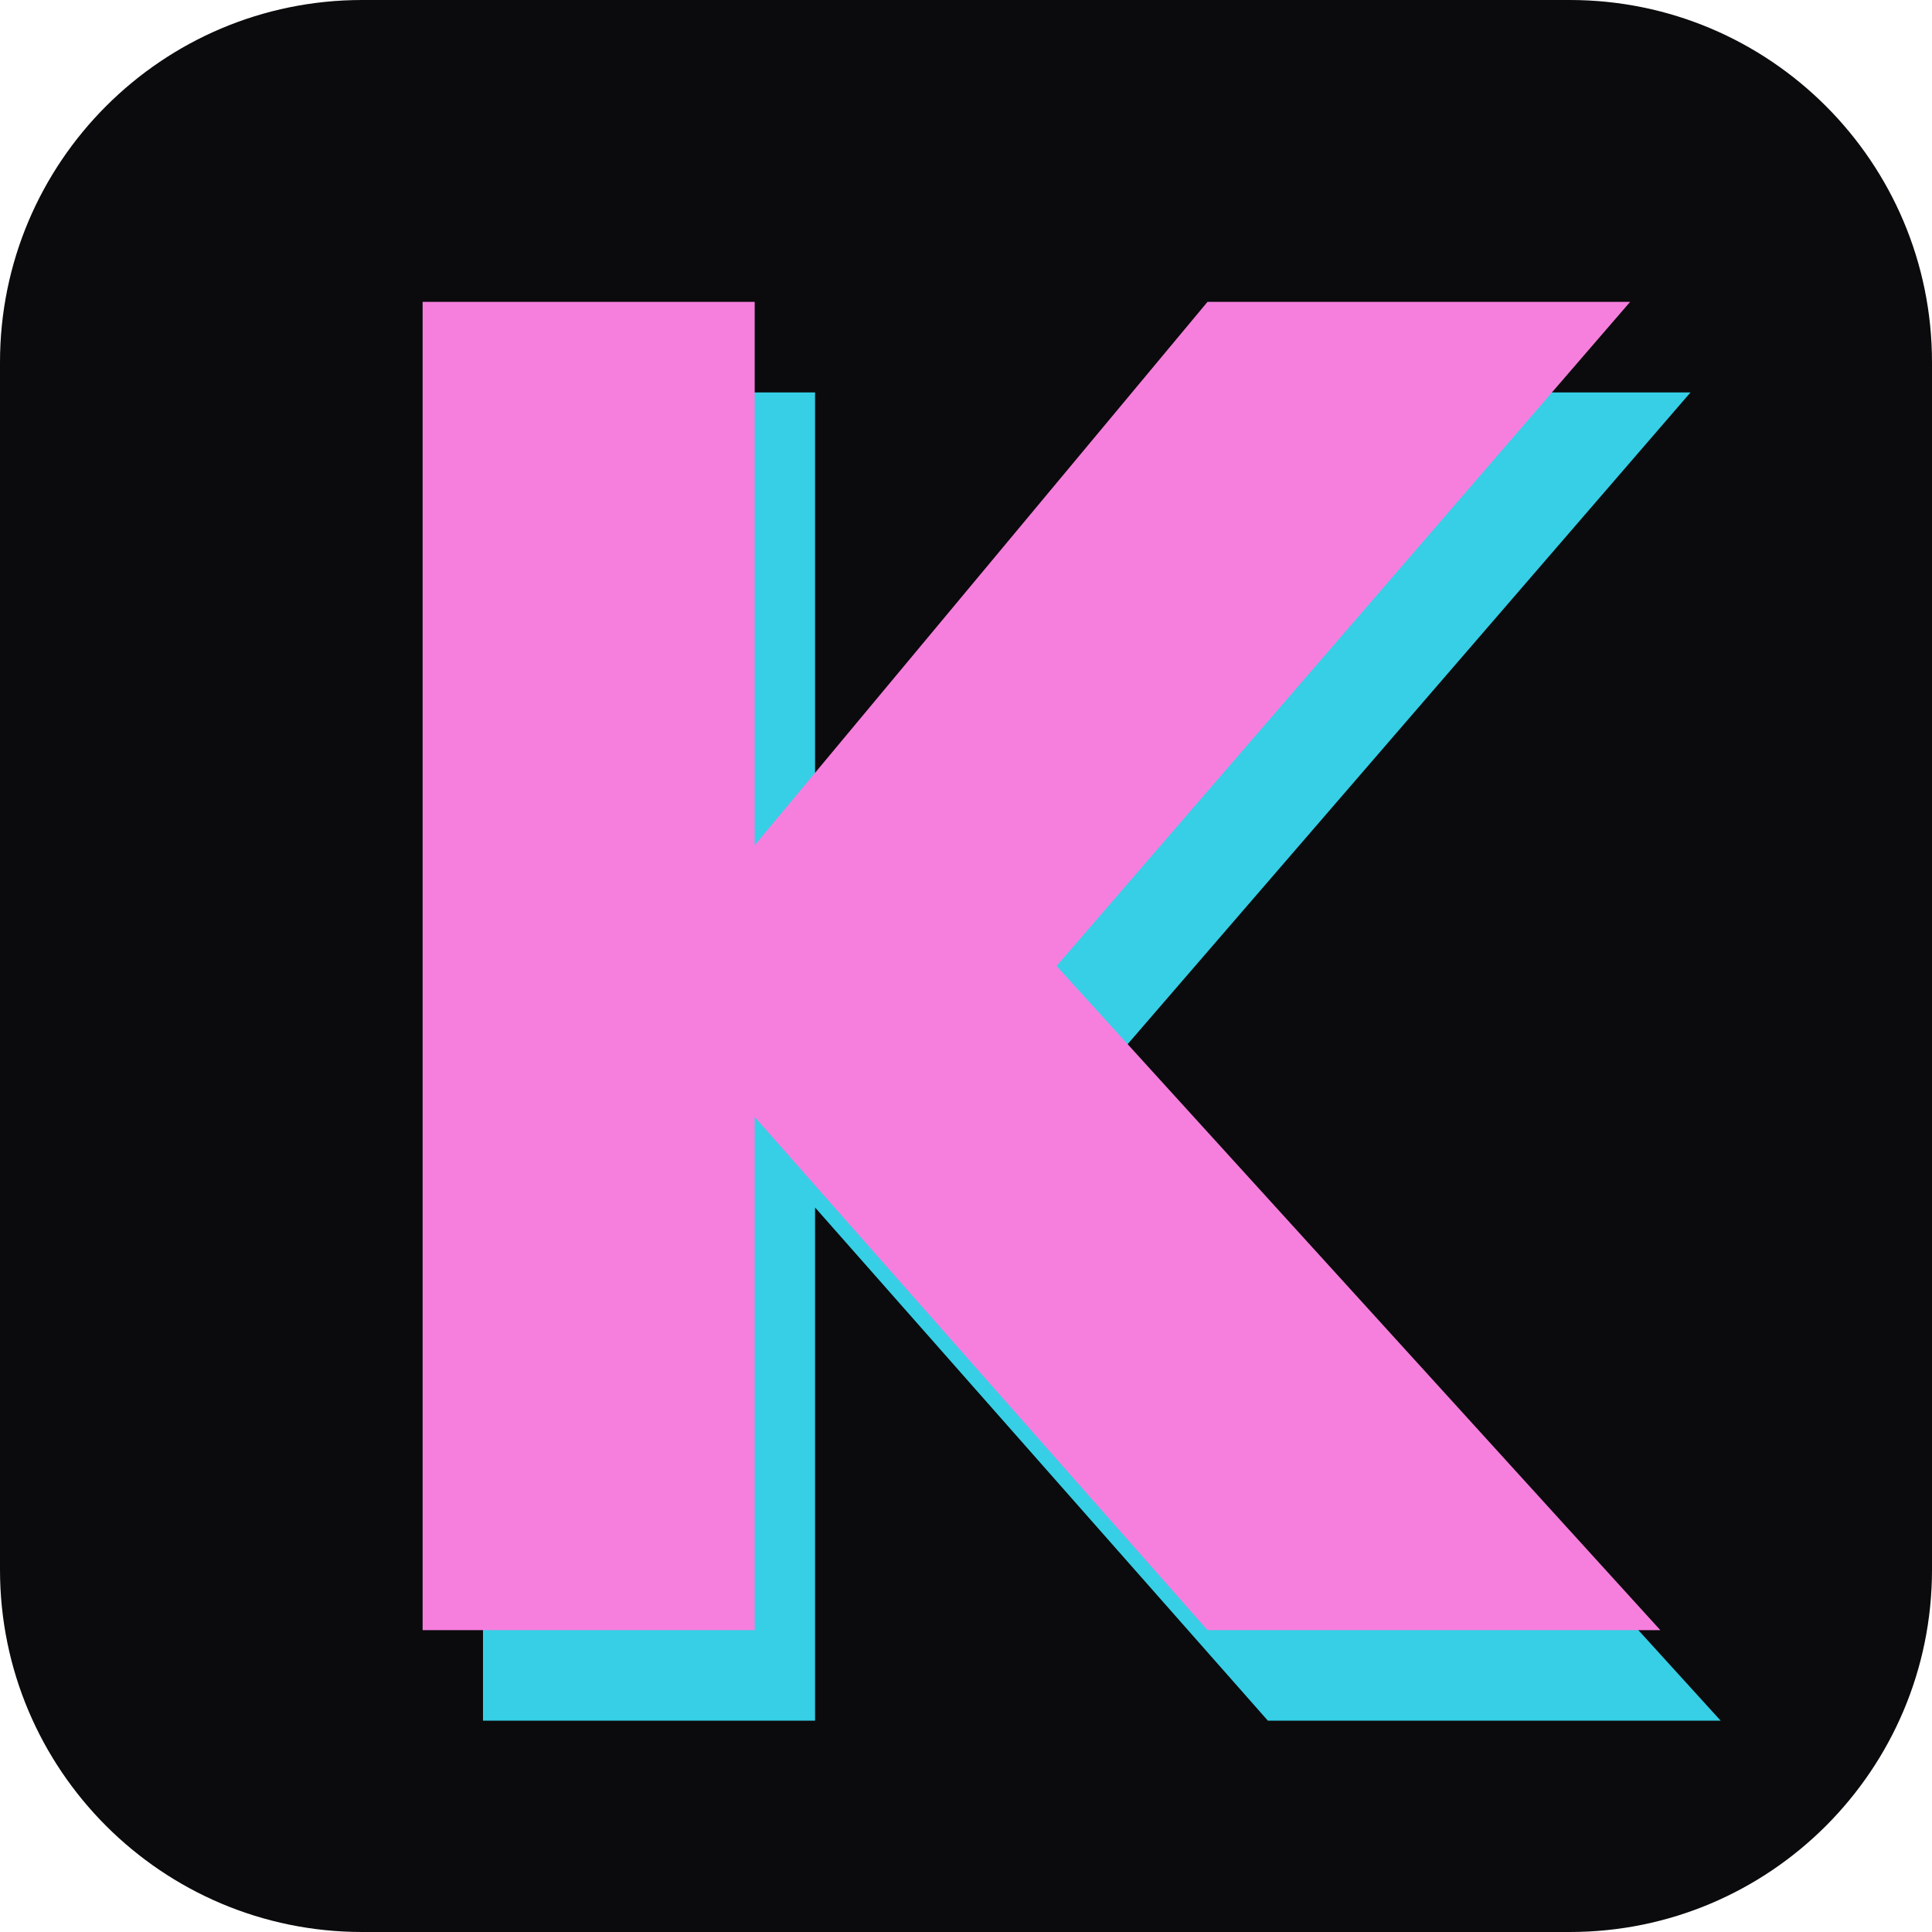
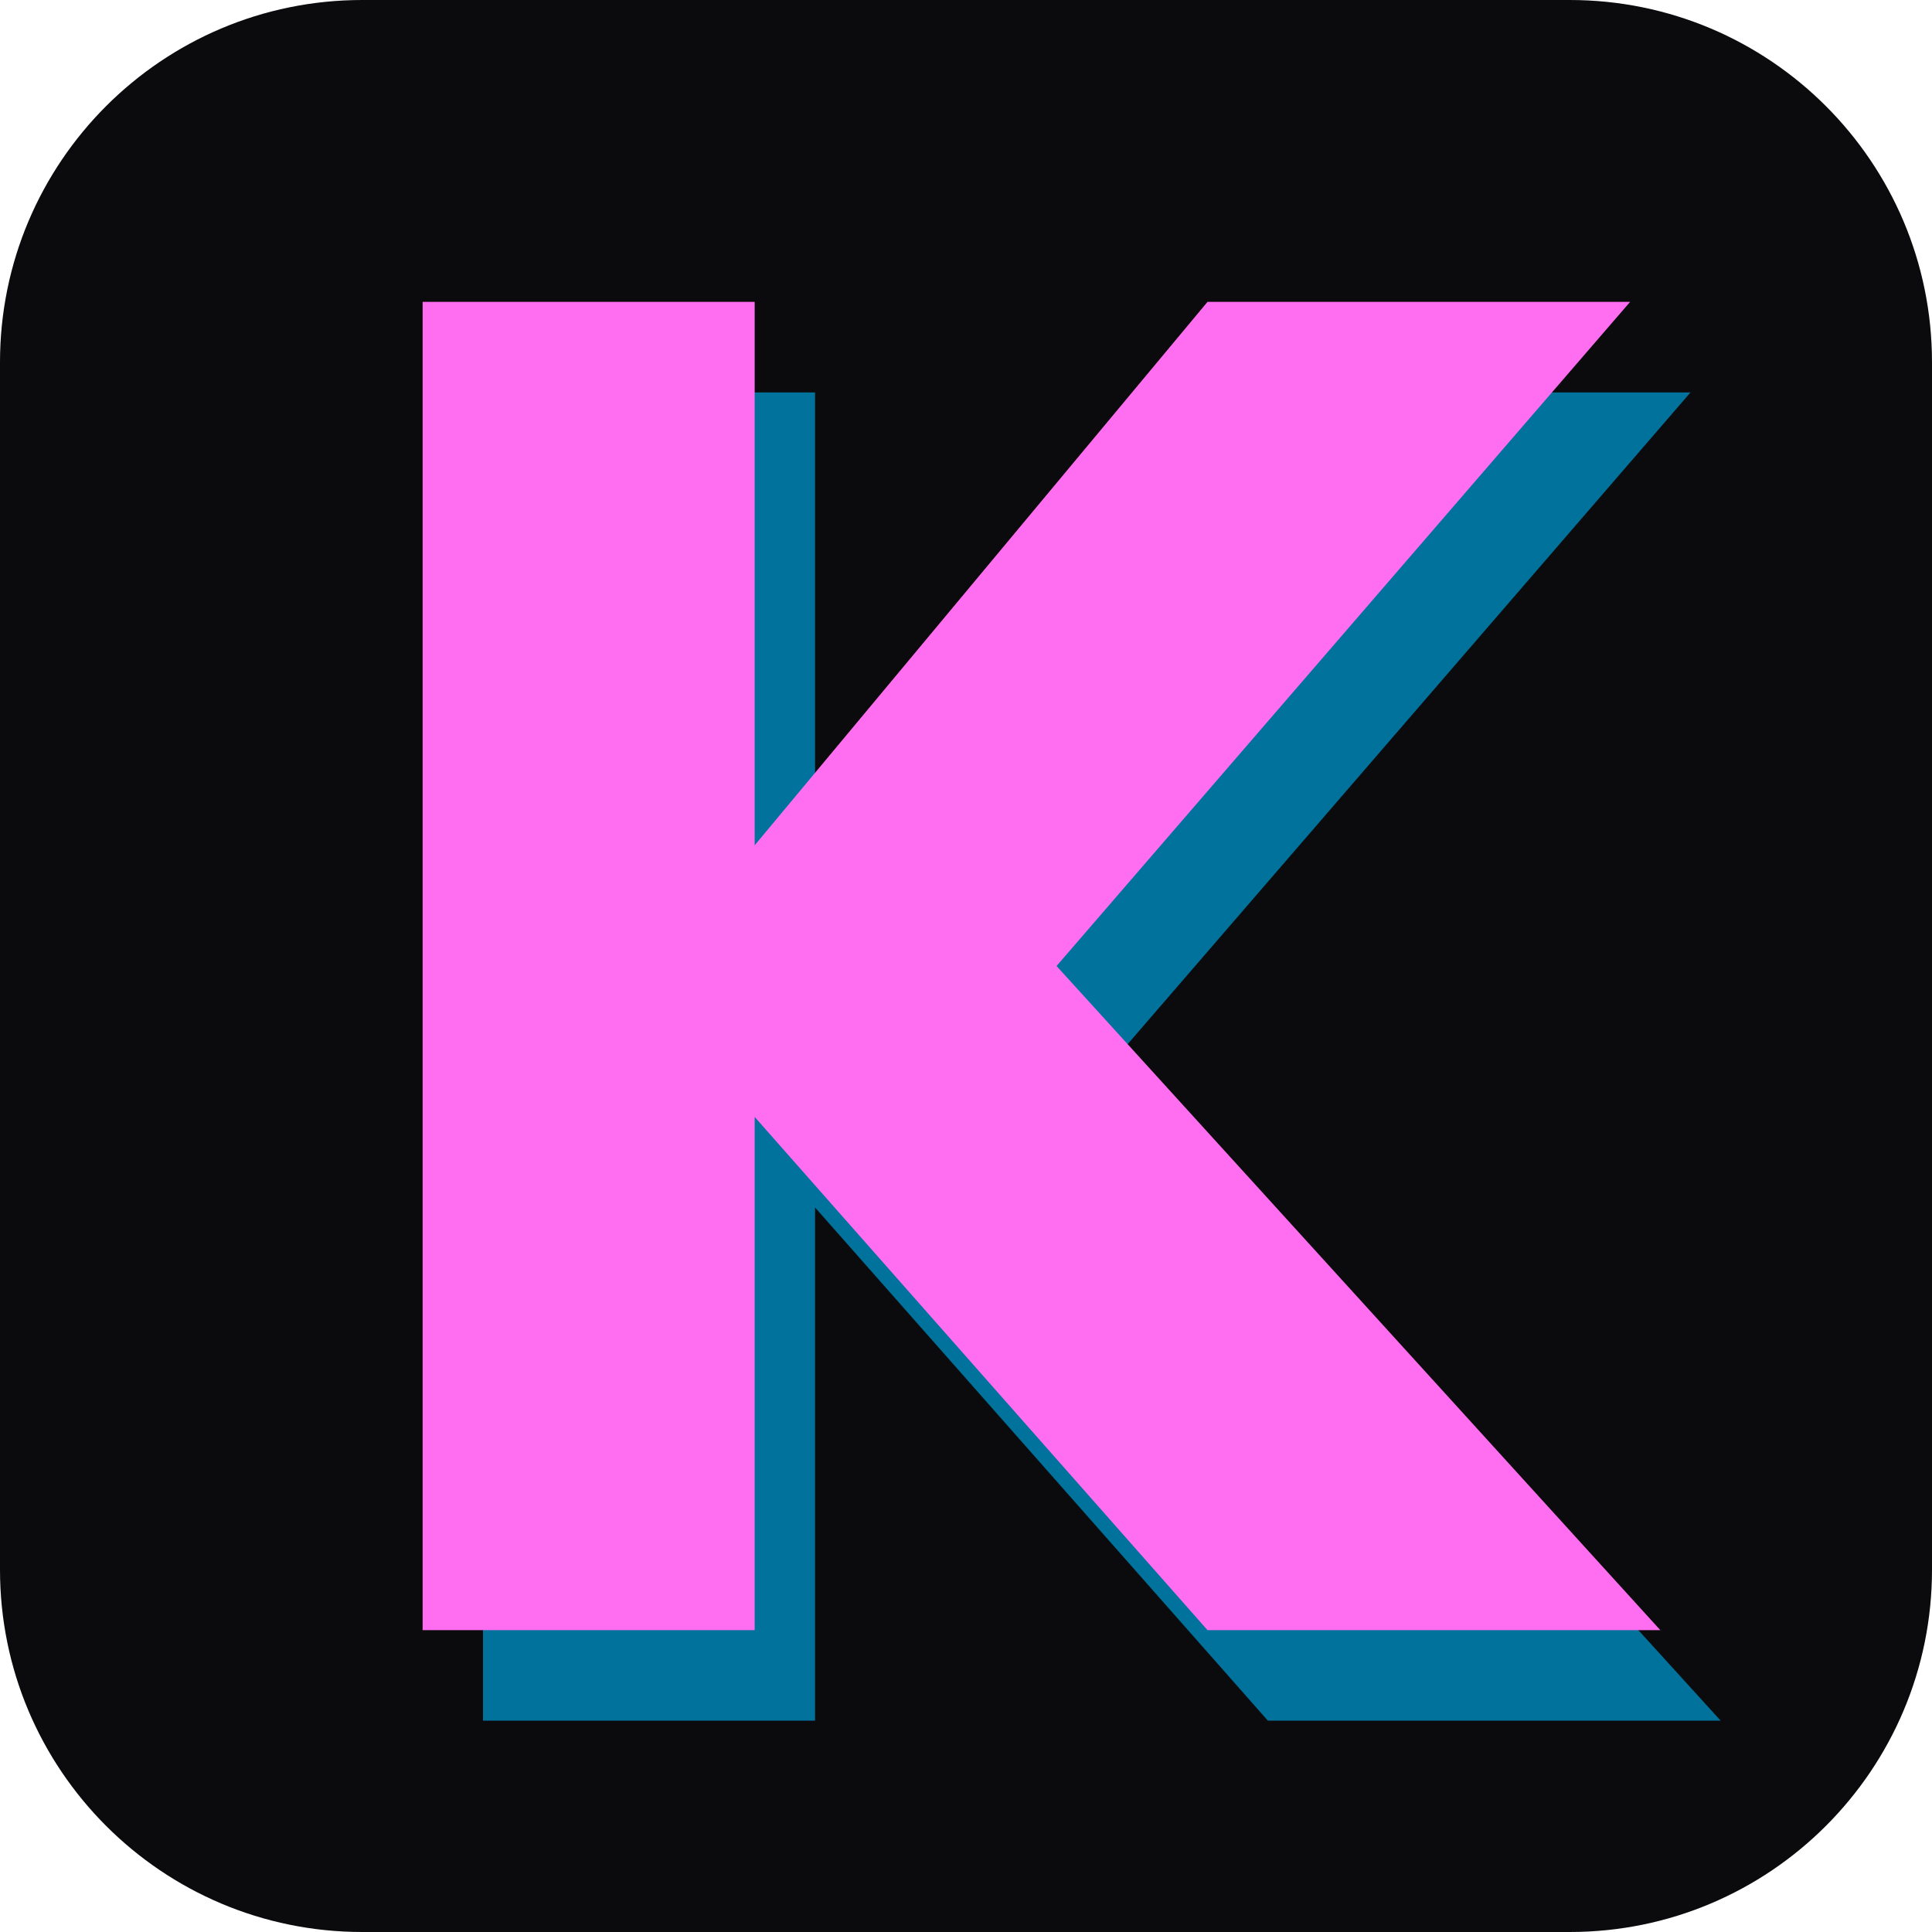
<svg xmlns="http://www.w3.org/2000/svg" viewBox="0 0 64 64">
  <rect width="64" height="64" rx="12" fill="#0b0b0d" />
-   <path d="M14 10h11v18L40 10h14L35 32l20 22H40L25 37v17H14z" fill="#36cfe6" transform="translate(2 3)" />
-   <path d="M14 10h11v18L40 10h14L35 32l20 22H40L25 37v17H14z" fill="#f67fdd" />
+   <path d="M14 10h11v18L40 10h14L35 32l20 22H40L25 37v17H14z" fill="#00729b" transform="translate(2 3)" />
+   <path d="M14 10h11v18L40 10h14L35 32l20 22H40L25 37v17H14z" fill="#ff6df0" />
</svg>
